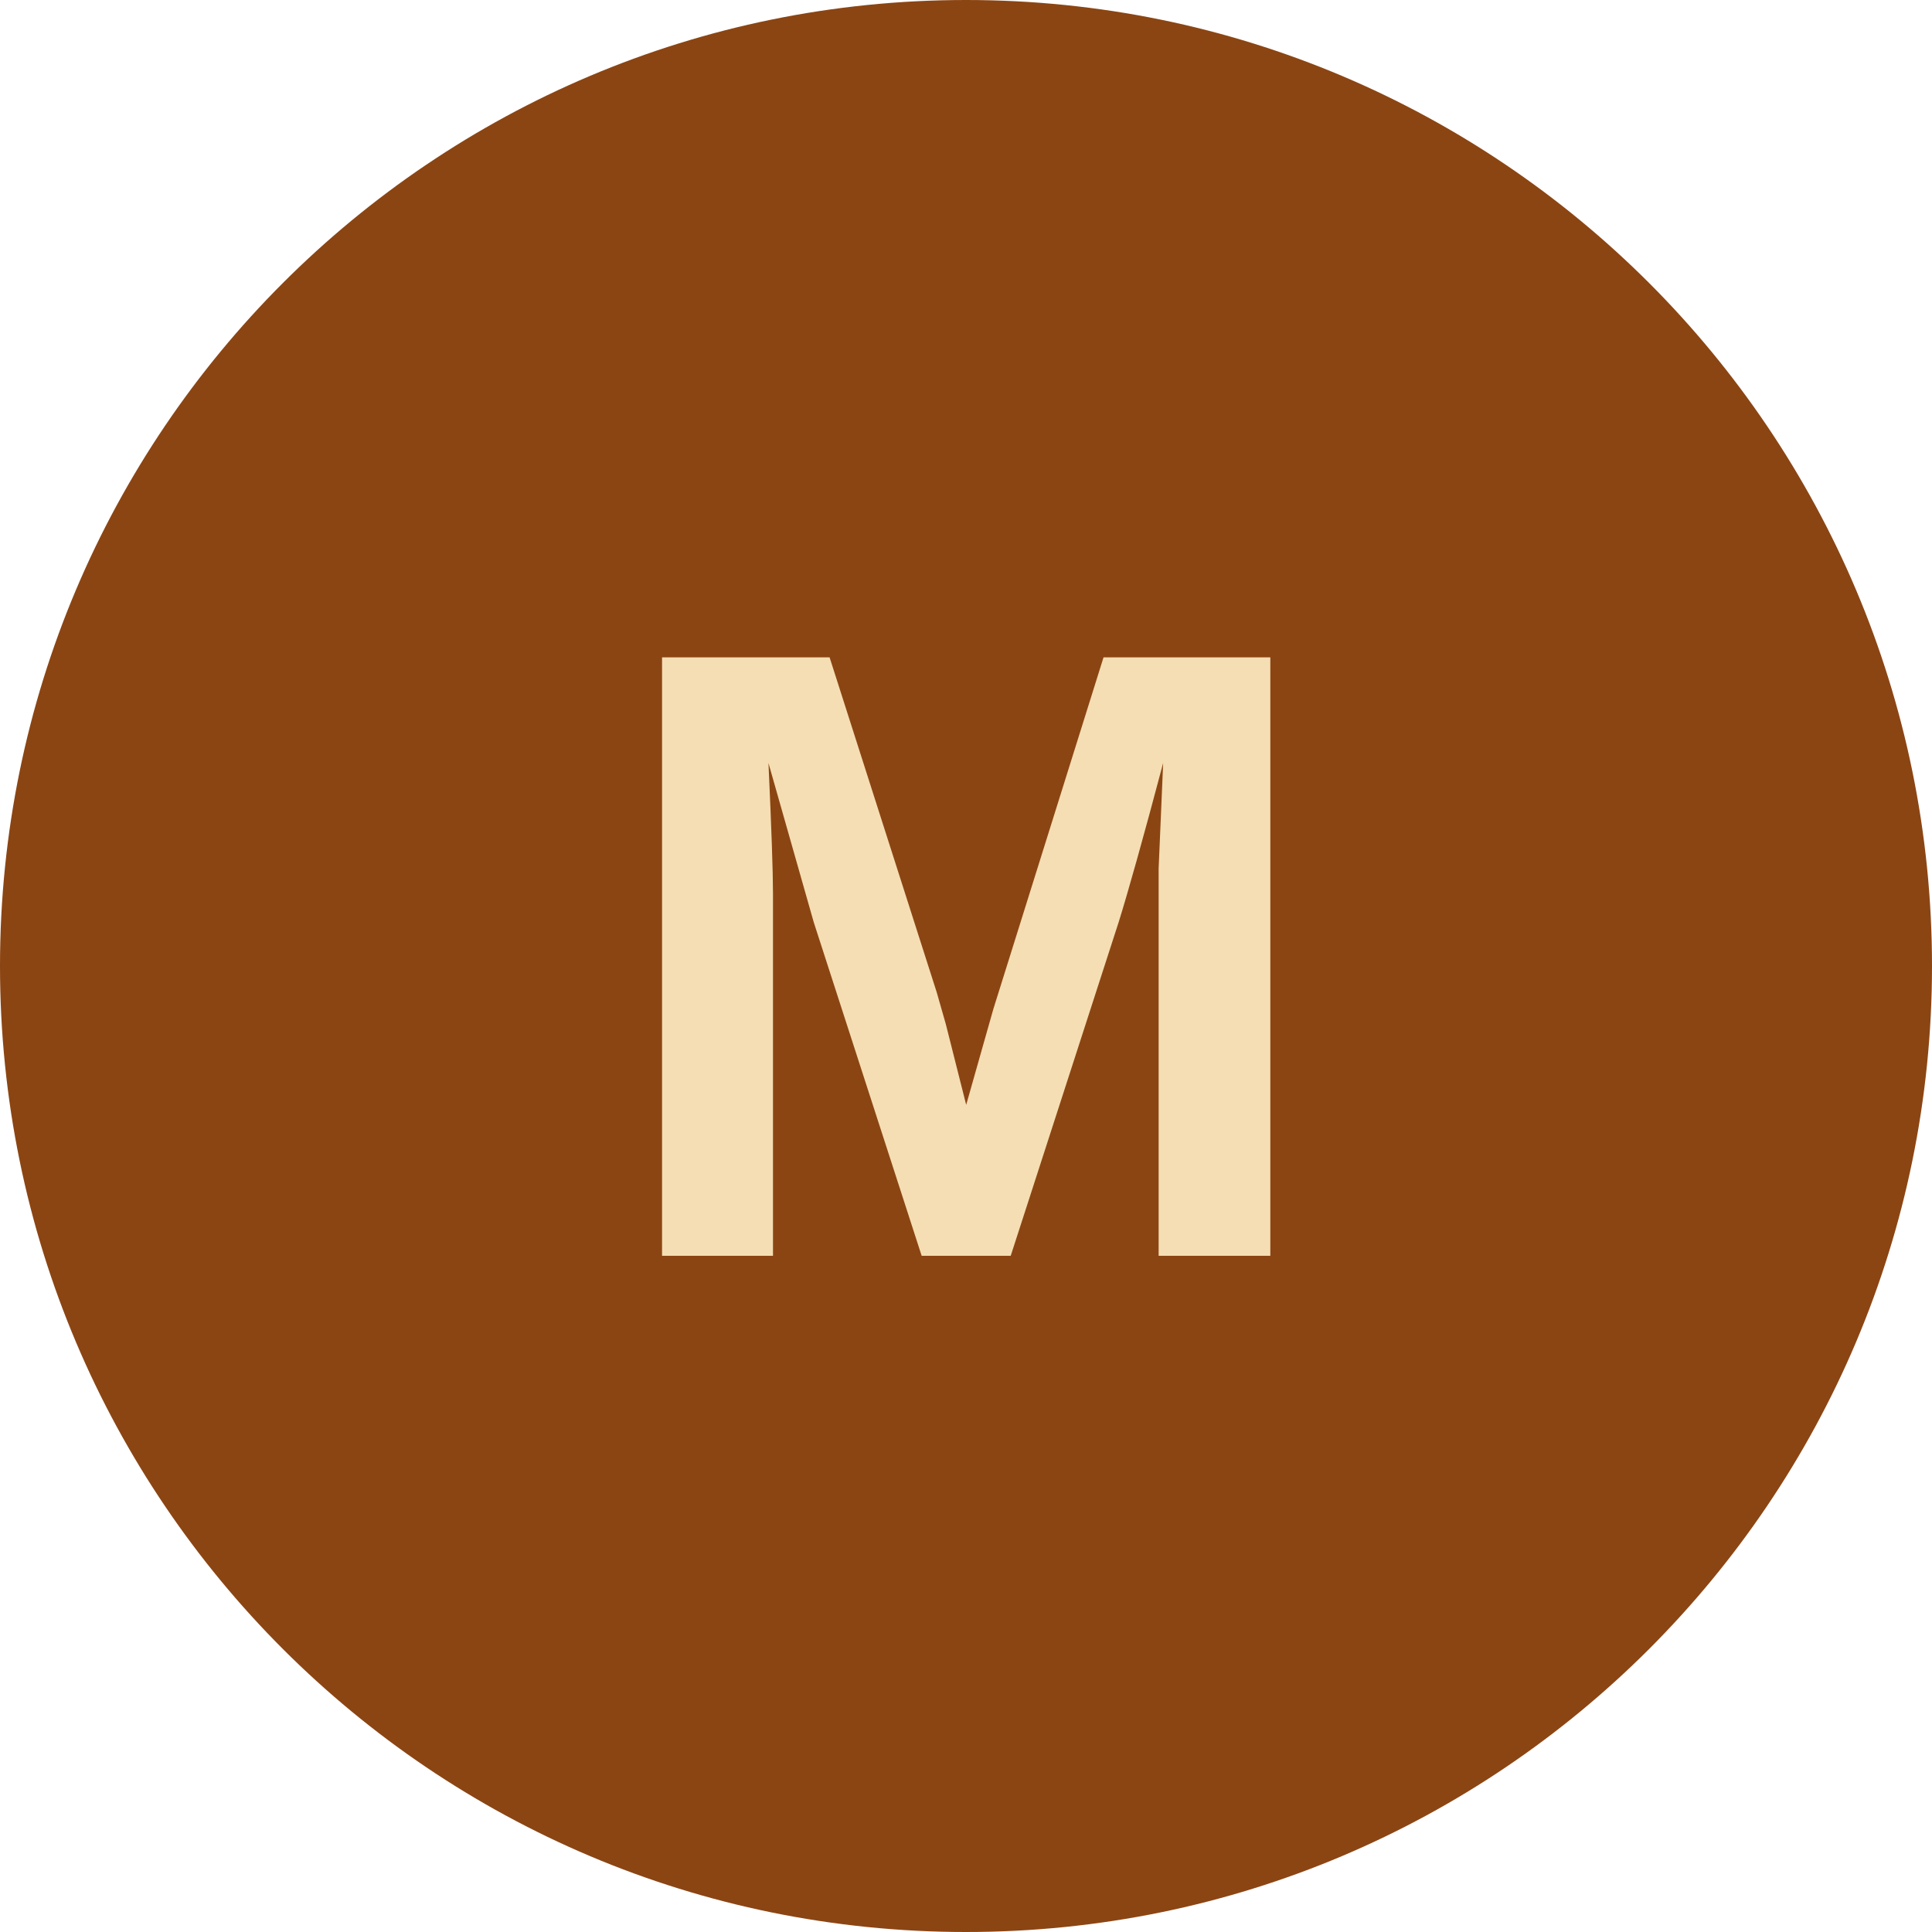
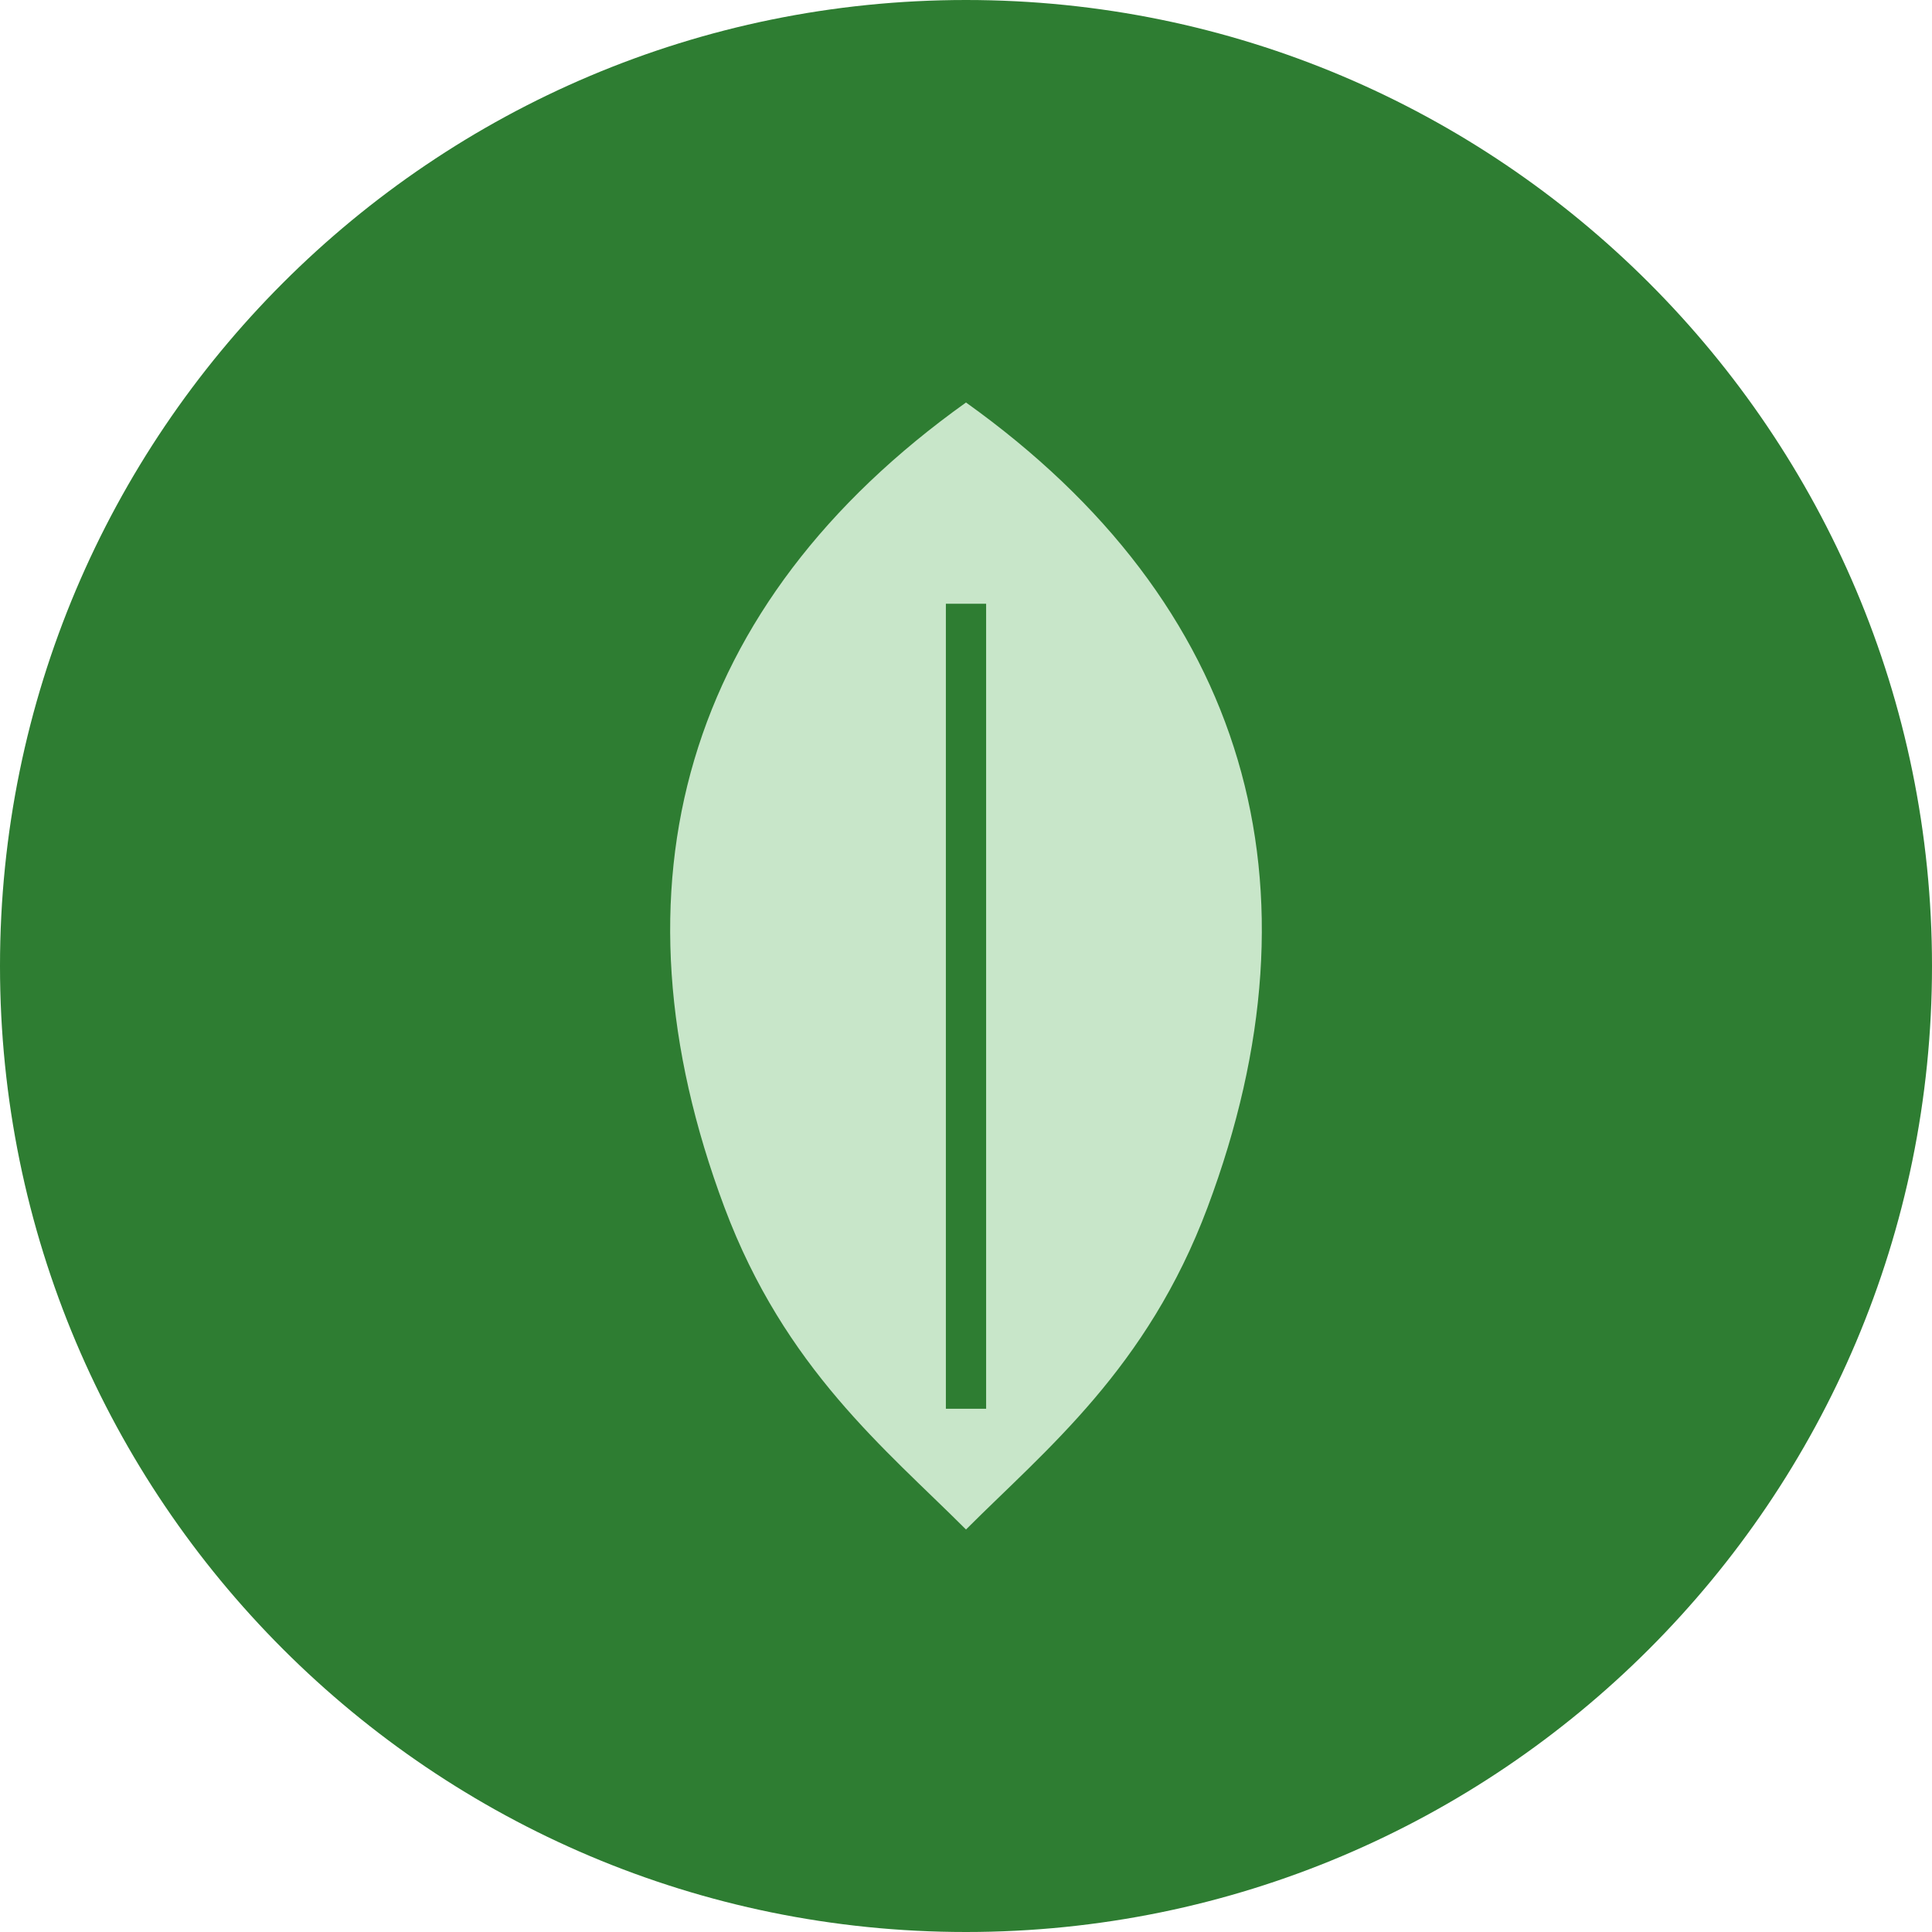
- <svg xmlns="http://www.w3.org/2000/svg" viewBox="0 0 40 40">
-   <circle cx="20" cy="20" r="20" fill="#8B4513" />
-   <text x="20" y="26" font-family="Arial, sans-serif" font-size="18" font-weight="bold" fill="#F5DEB3" text-anchor="middle">M</text>
+ <svg xmlns="http://www.w3.org/2000/svg" viewBox="0 0 96 96">
+   <circle cx="48" cy="48" r="48" fill="#2E7D32" />
+   <path d="M48 20c14 10 18 24 12 40-3 8-8 12-12 16-4-4-9-8-12-16-6-16-2-30 12-40z" fill="#C8E6C9" />
+   <path d="M48 30v40" stroke="#2E7D32" stroke-width="2" />
</svg>
